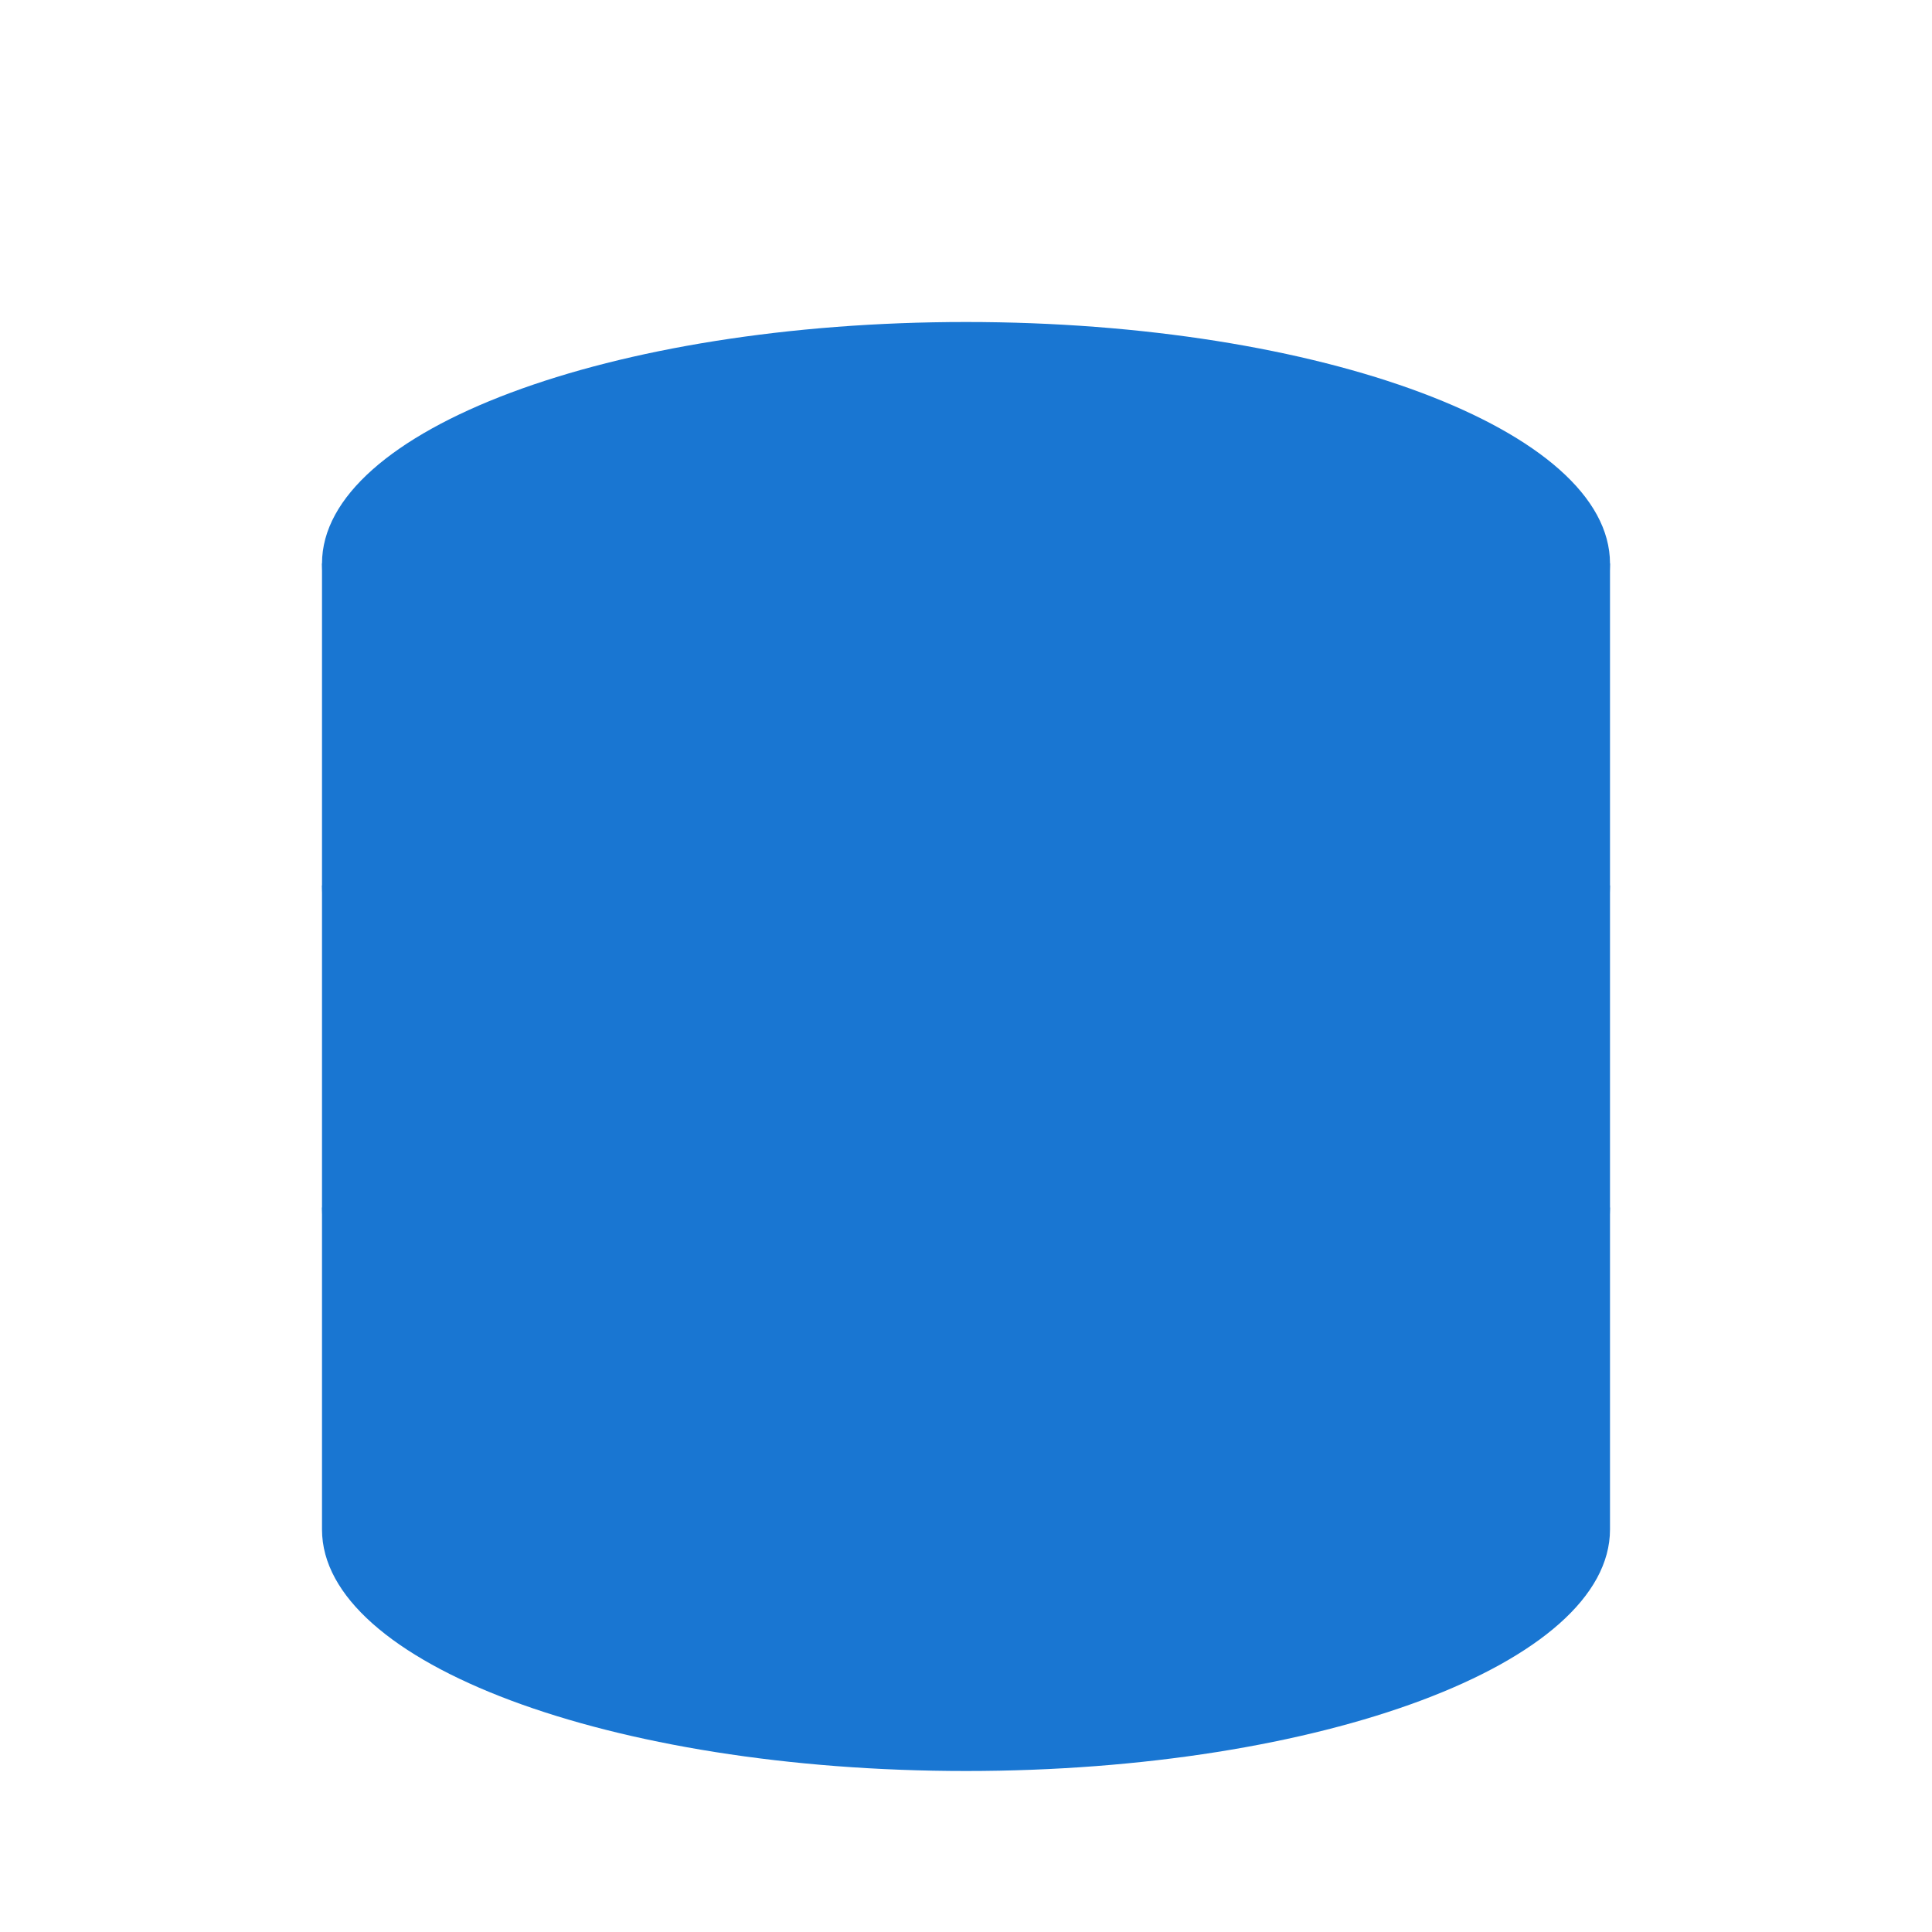
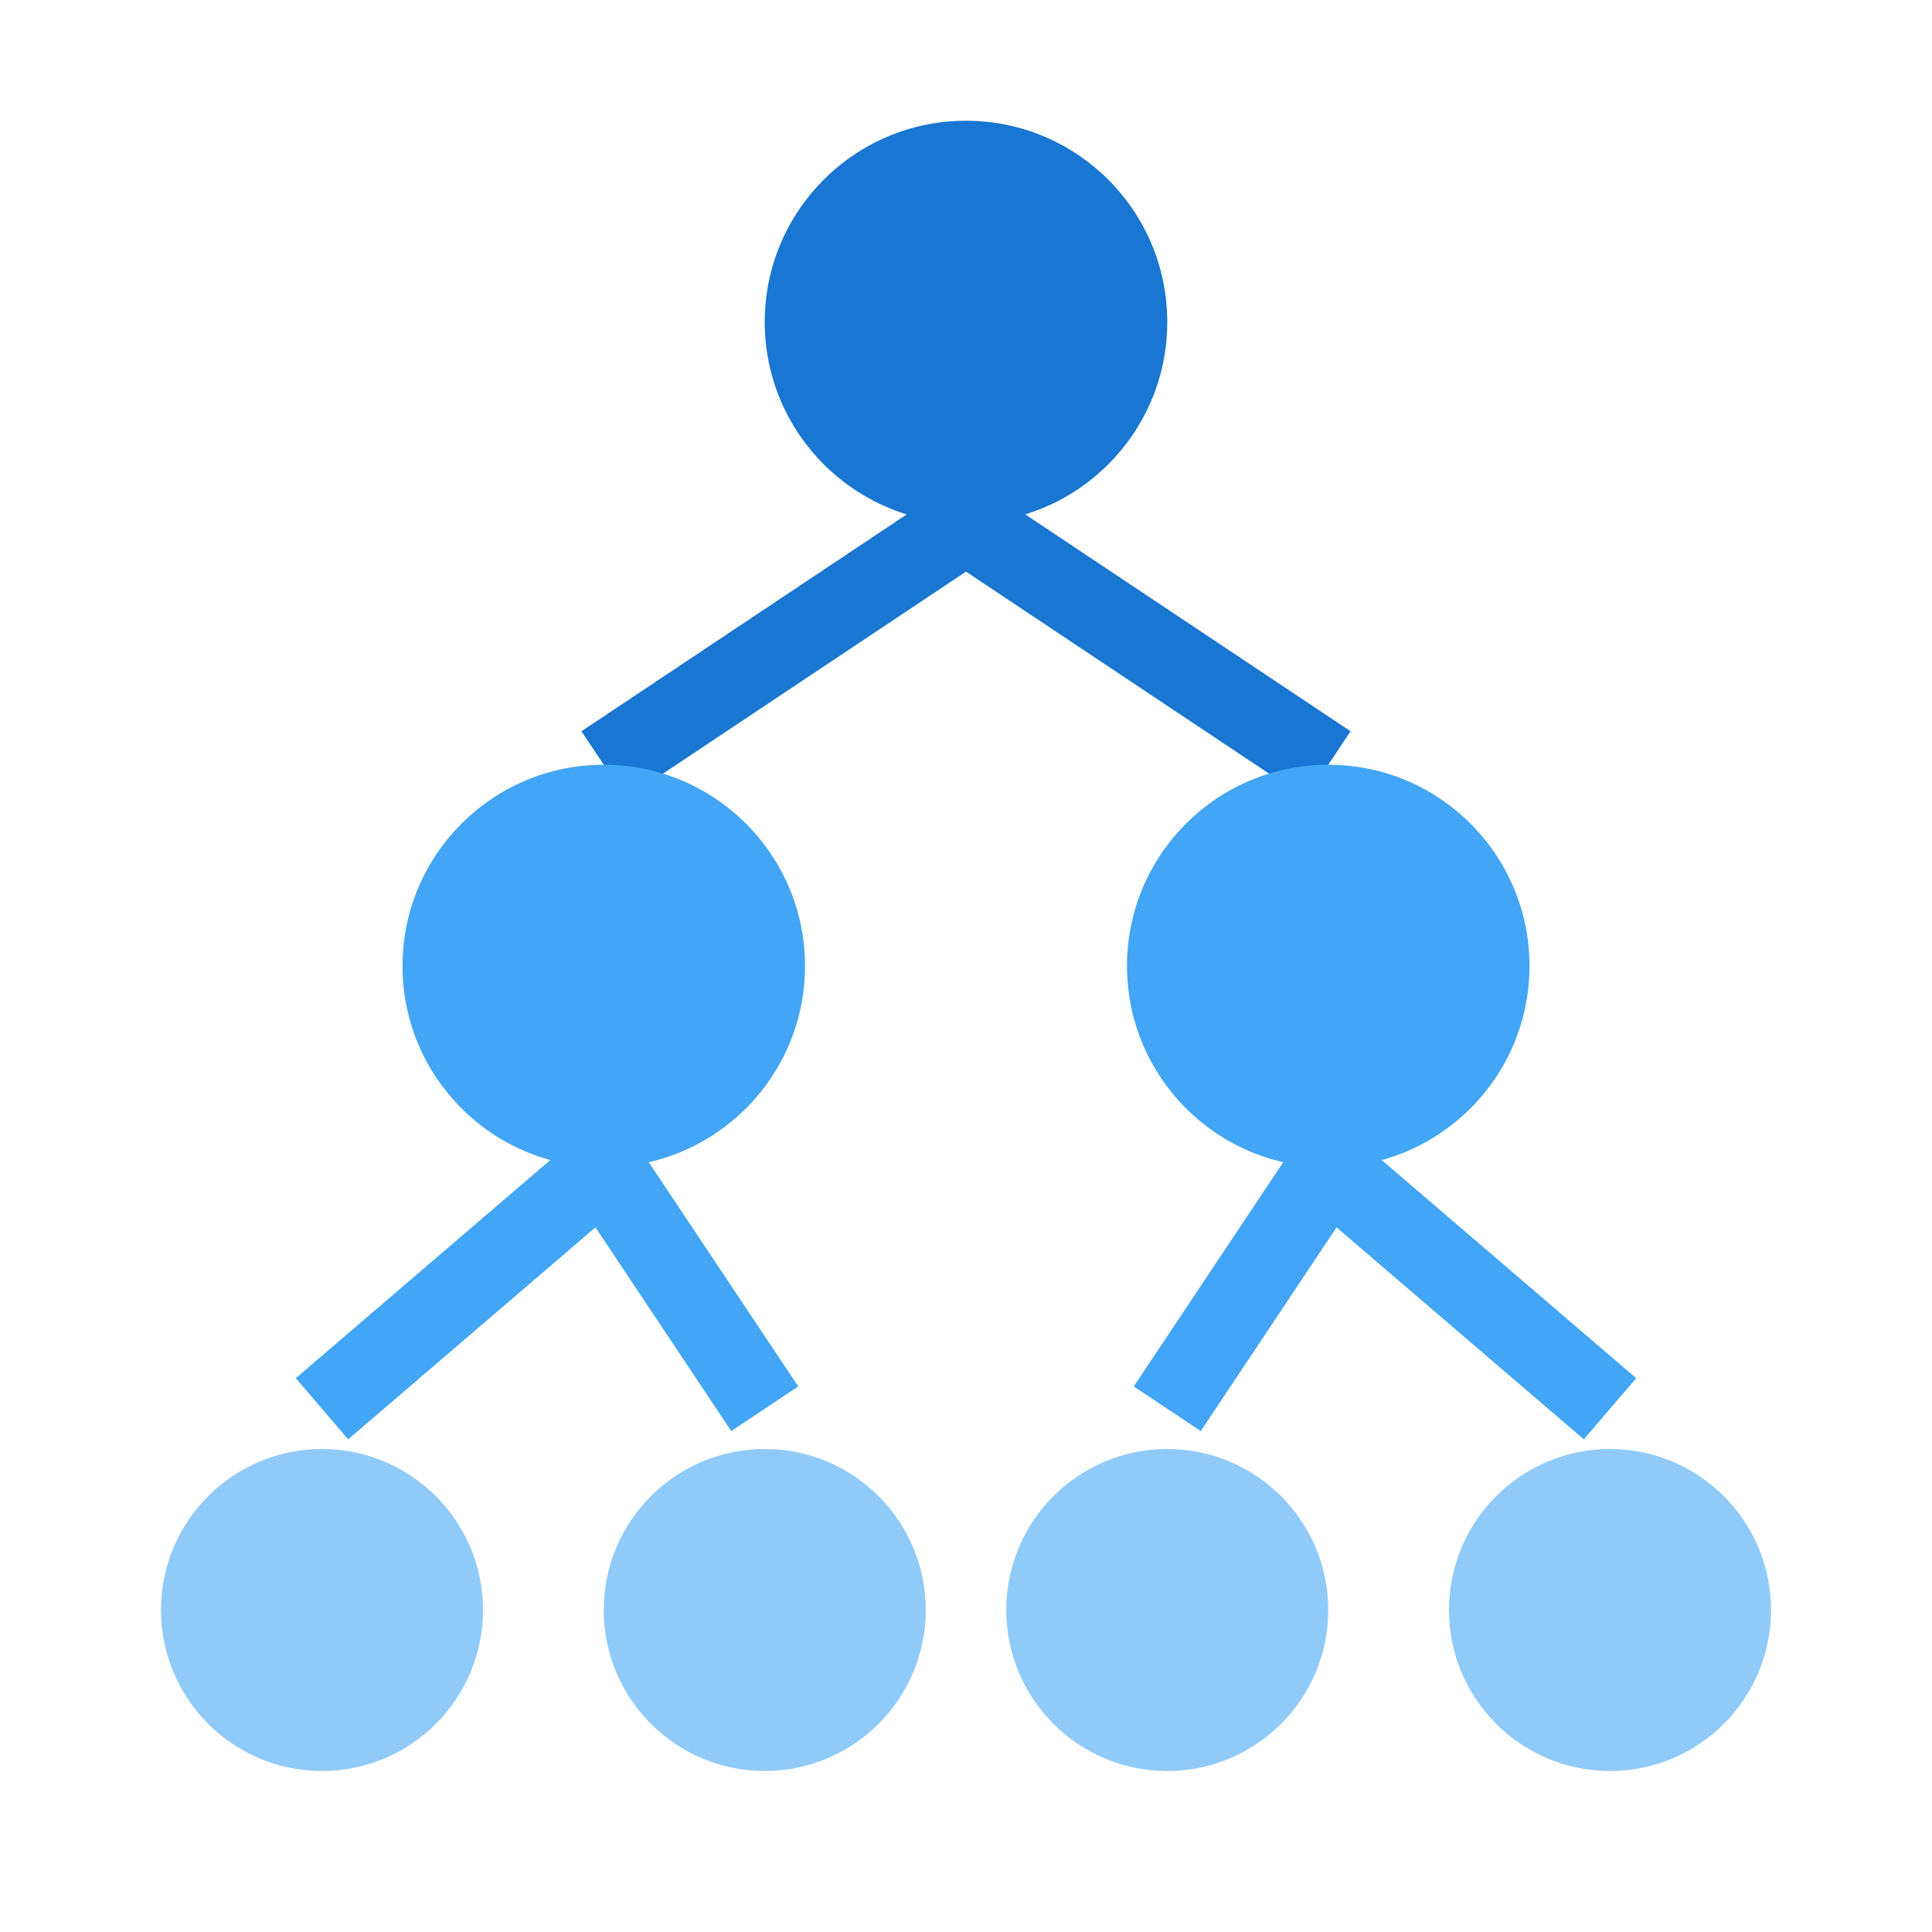
- <svg xmlns="http://www.w3.org/2000/svg" viewBox="0 0 24 24" fill="#1976d2">
-   <ellipse cx="12" cy="7" rx="8" ry="3" />
-   <path d="M4 7v4c0 1.66 3.58 3 8 3s8-1.34 8-3V7" />
-   <path d="M4 11v4c0 1.66 3.58 3 8 3s8-1.34 8-3v-4" />
-   <path d="M4 15v4c0 1.66 3.58 3 8 3s8-1.34 8-3v-4" />
+ <svg xmlns="http://www.w3.org/2000/svg" viewBox="0 0 24 24" fill="none">
+   <circle cx="12" cy="4" r="2.5" fill="#1976d2" />
+   <line x1="12" y1="6.5" x2="7.5" y2="9.5" stroke="#1976d2" strokeWidth="1.5" />
+   <line x1="12" y1="6.5" x2="16.5" y2="9.5" stroke="#1976d2" strokeWidth="1.5" />
+   <circle cx="7.5" cy="12" r="2.5" fill="#42a5f5" />
+   <circle cx="16.5" cy="12" r="2.5" fill="#42a5f5" />
+   <line x1="7.5" y1="14.5" x2="4" y2="17.5" stroke="#42a5f5" strokeWidth="1.5" />
+   <line x1="7.5" y1="14.5" x2="9.5" y2="17.5" stroke="#42a5f5" strokeWidth="1.5" />
+   <line x1="16.5" y1="14.5" x2="14.5" y2="17.5" stroke="#42a5f5" strokeWidth="1.5" />
+   <line x1="16.5" y1="14.5" x2="20" y2="17.5" stroke="#42a5f5" strokeWidth="1.5" />
+   <circle cx="4" cy="20" r="2" fill="#90caf9" />
+   <circle cx="9.5" cy="20" r="2" fill="#90caf9" />
+   <circle cx="14.5" cy="20" r="2" fill="#90caf9" />
+   <circle cx="20" cy="20" r="2" fill="#90caf9" />
</svg>
